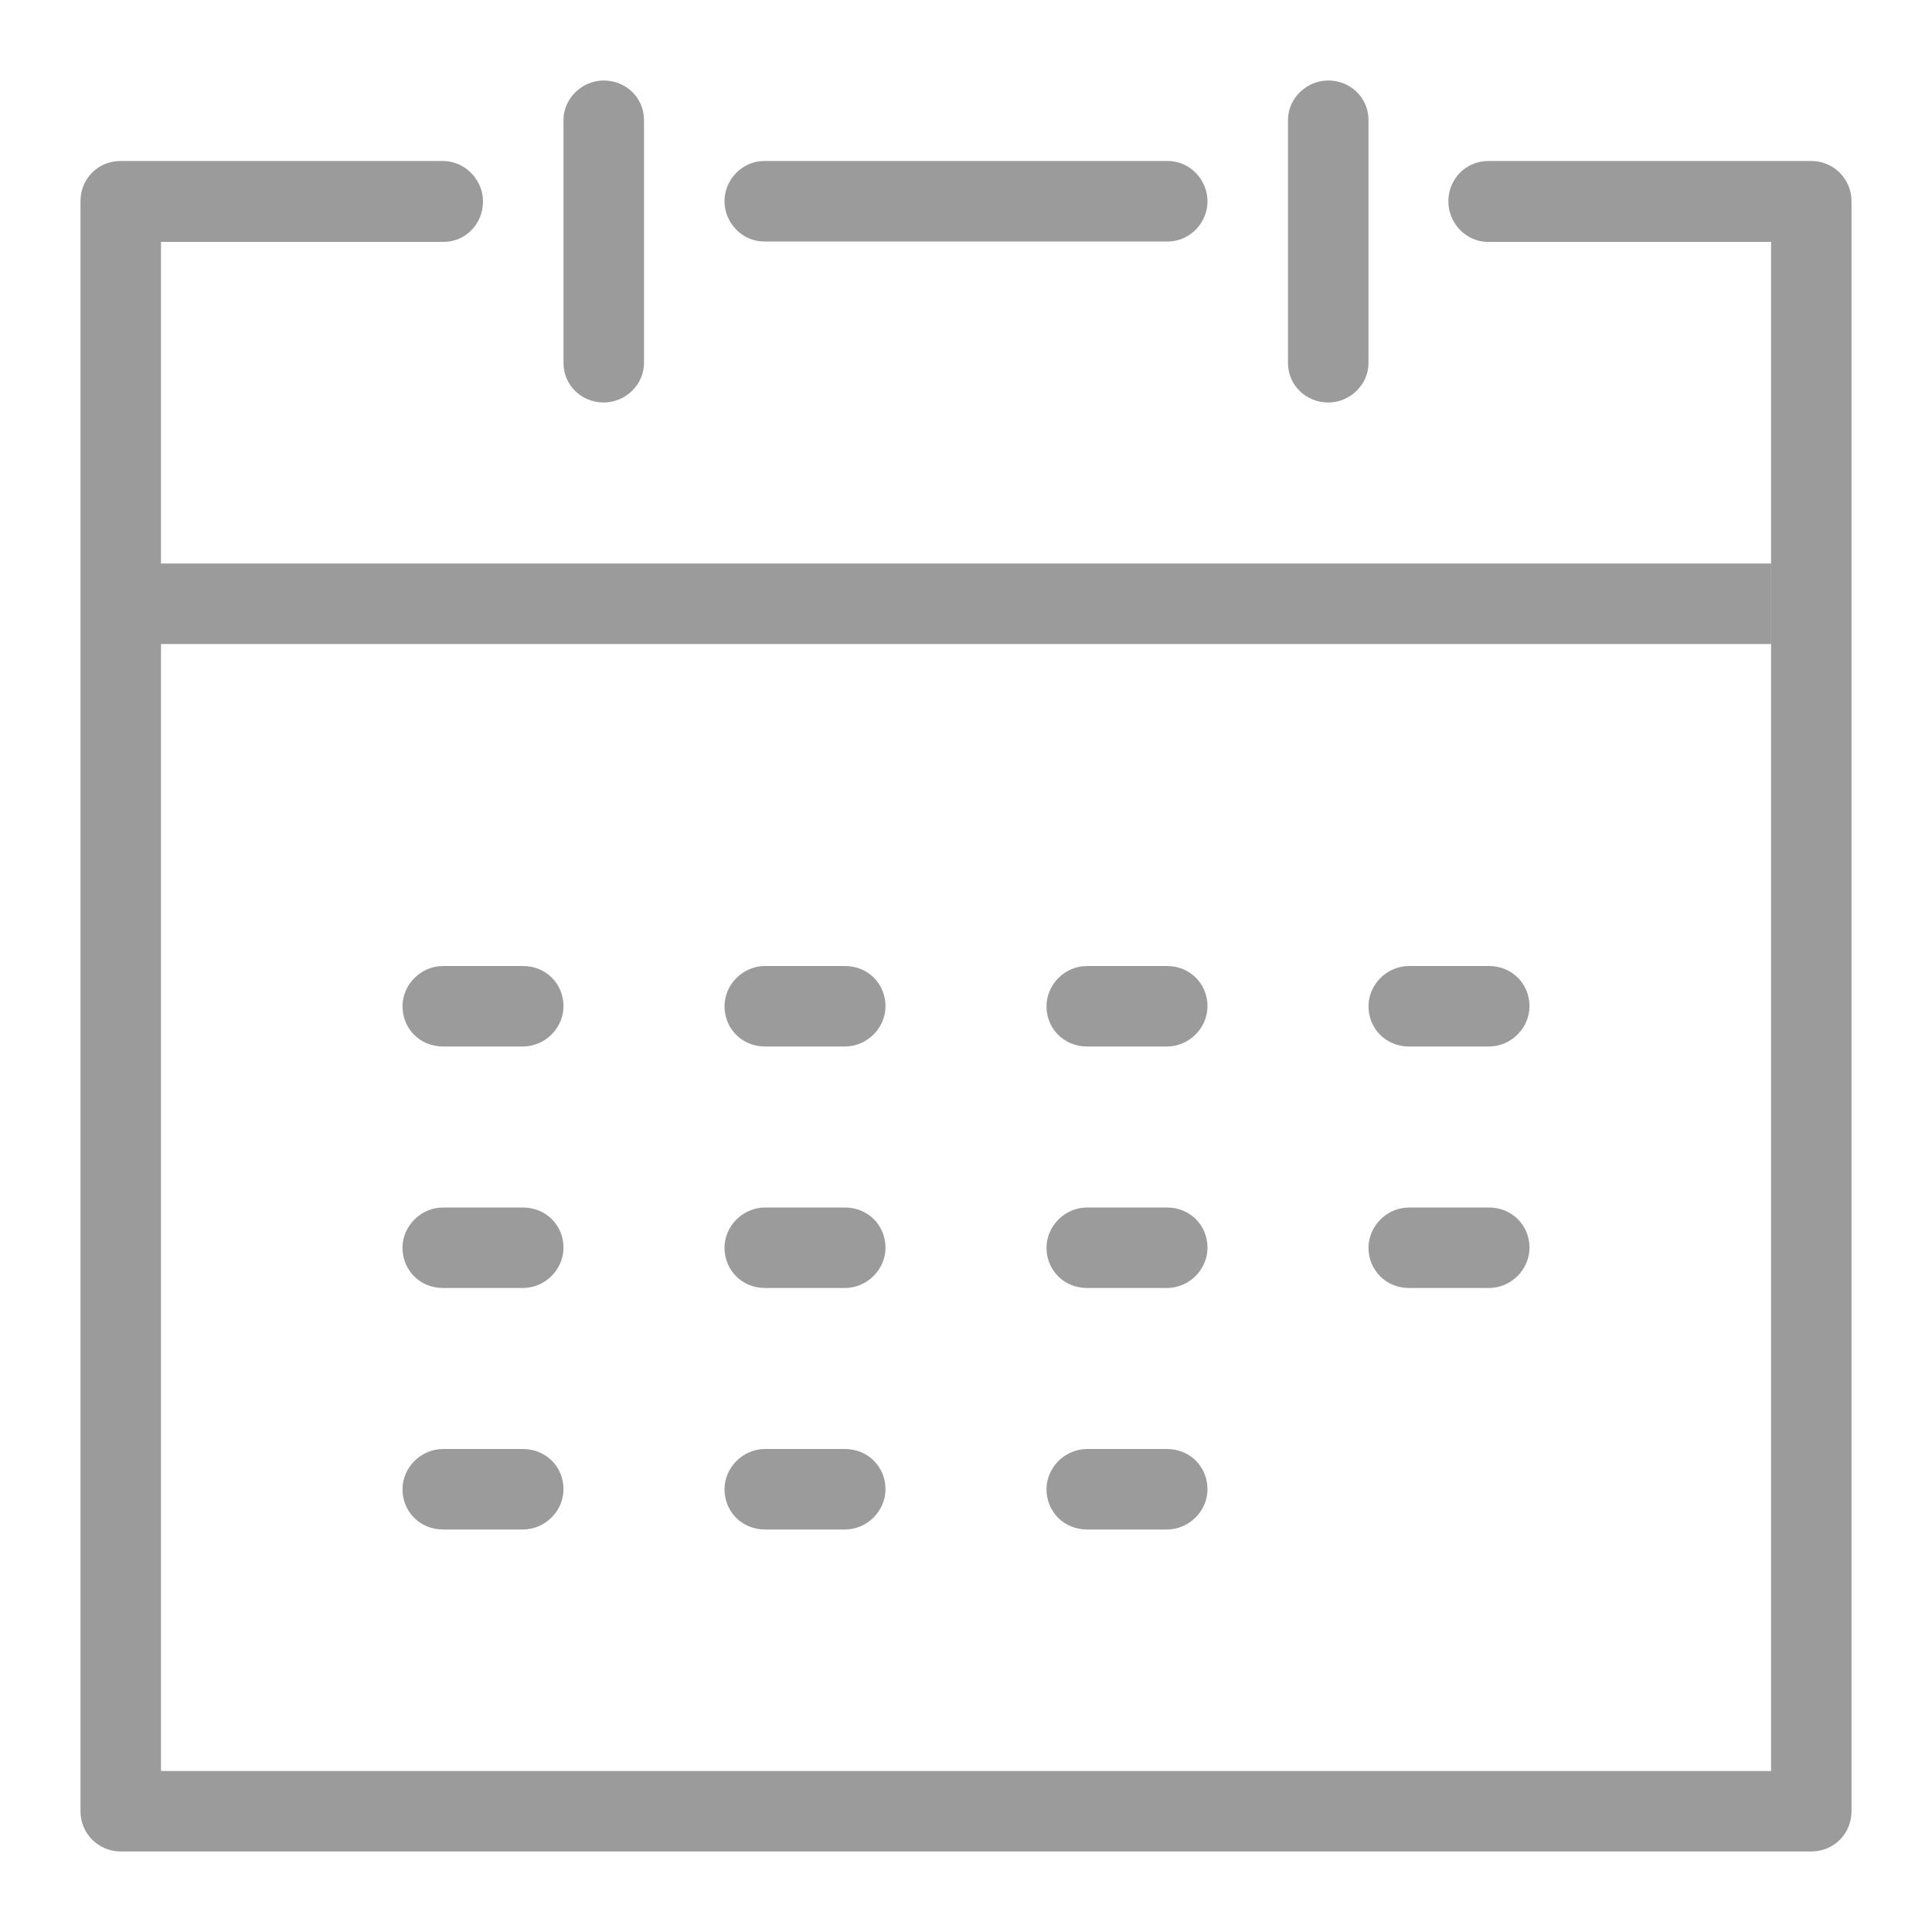
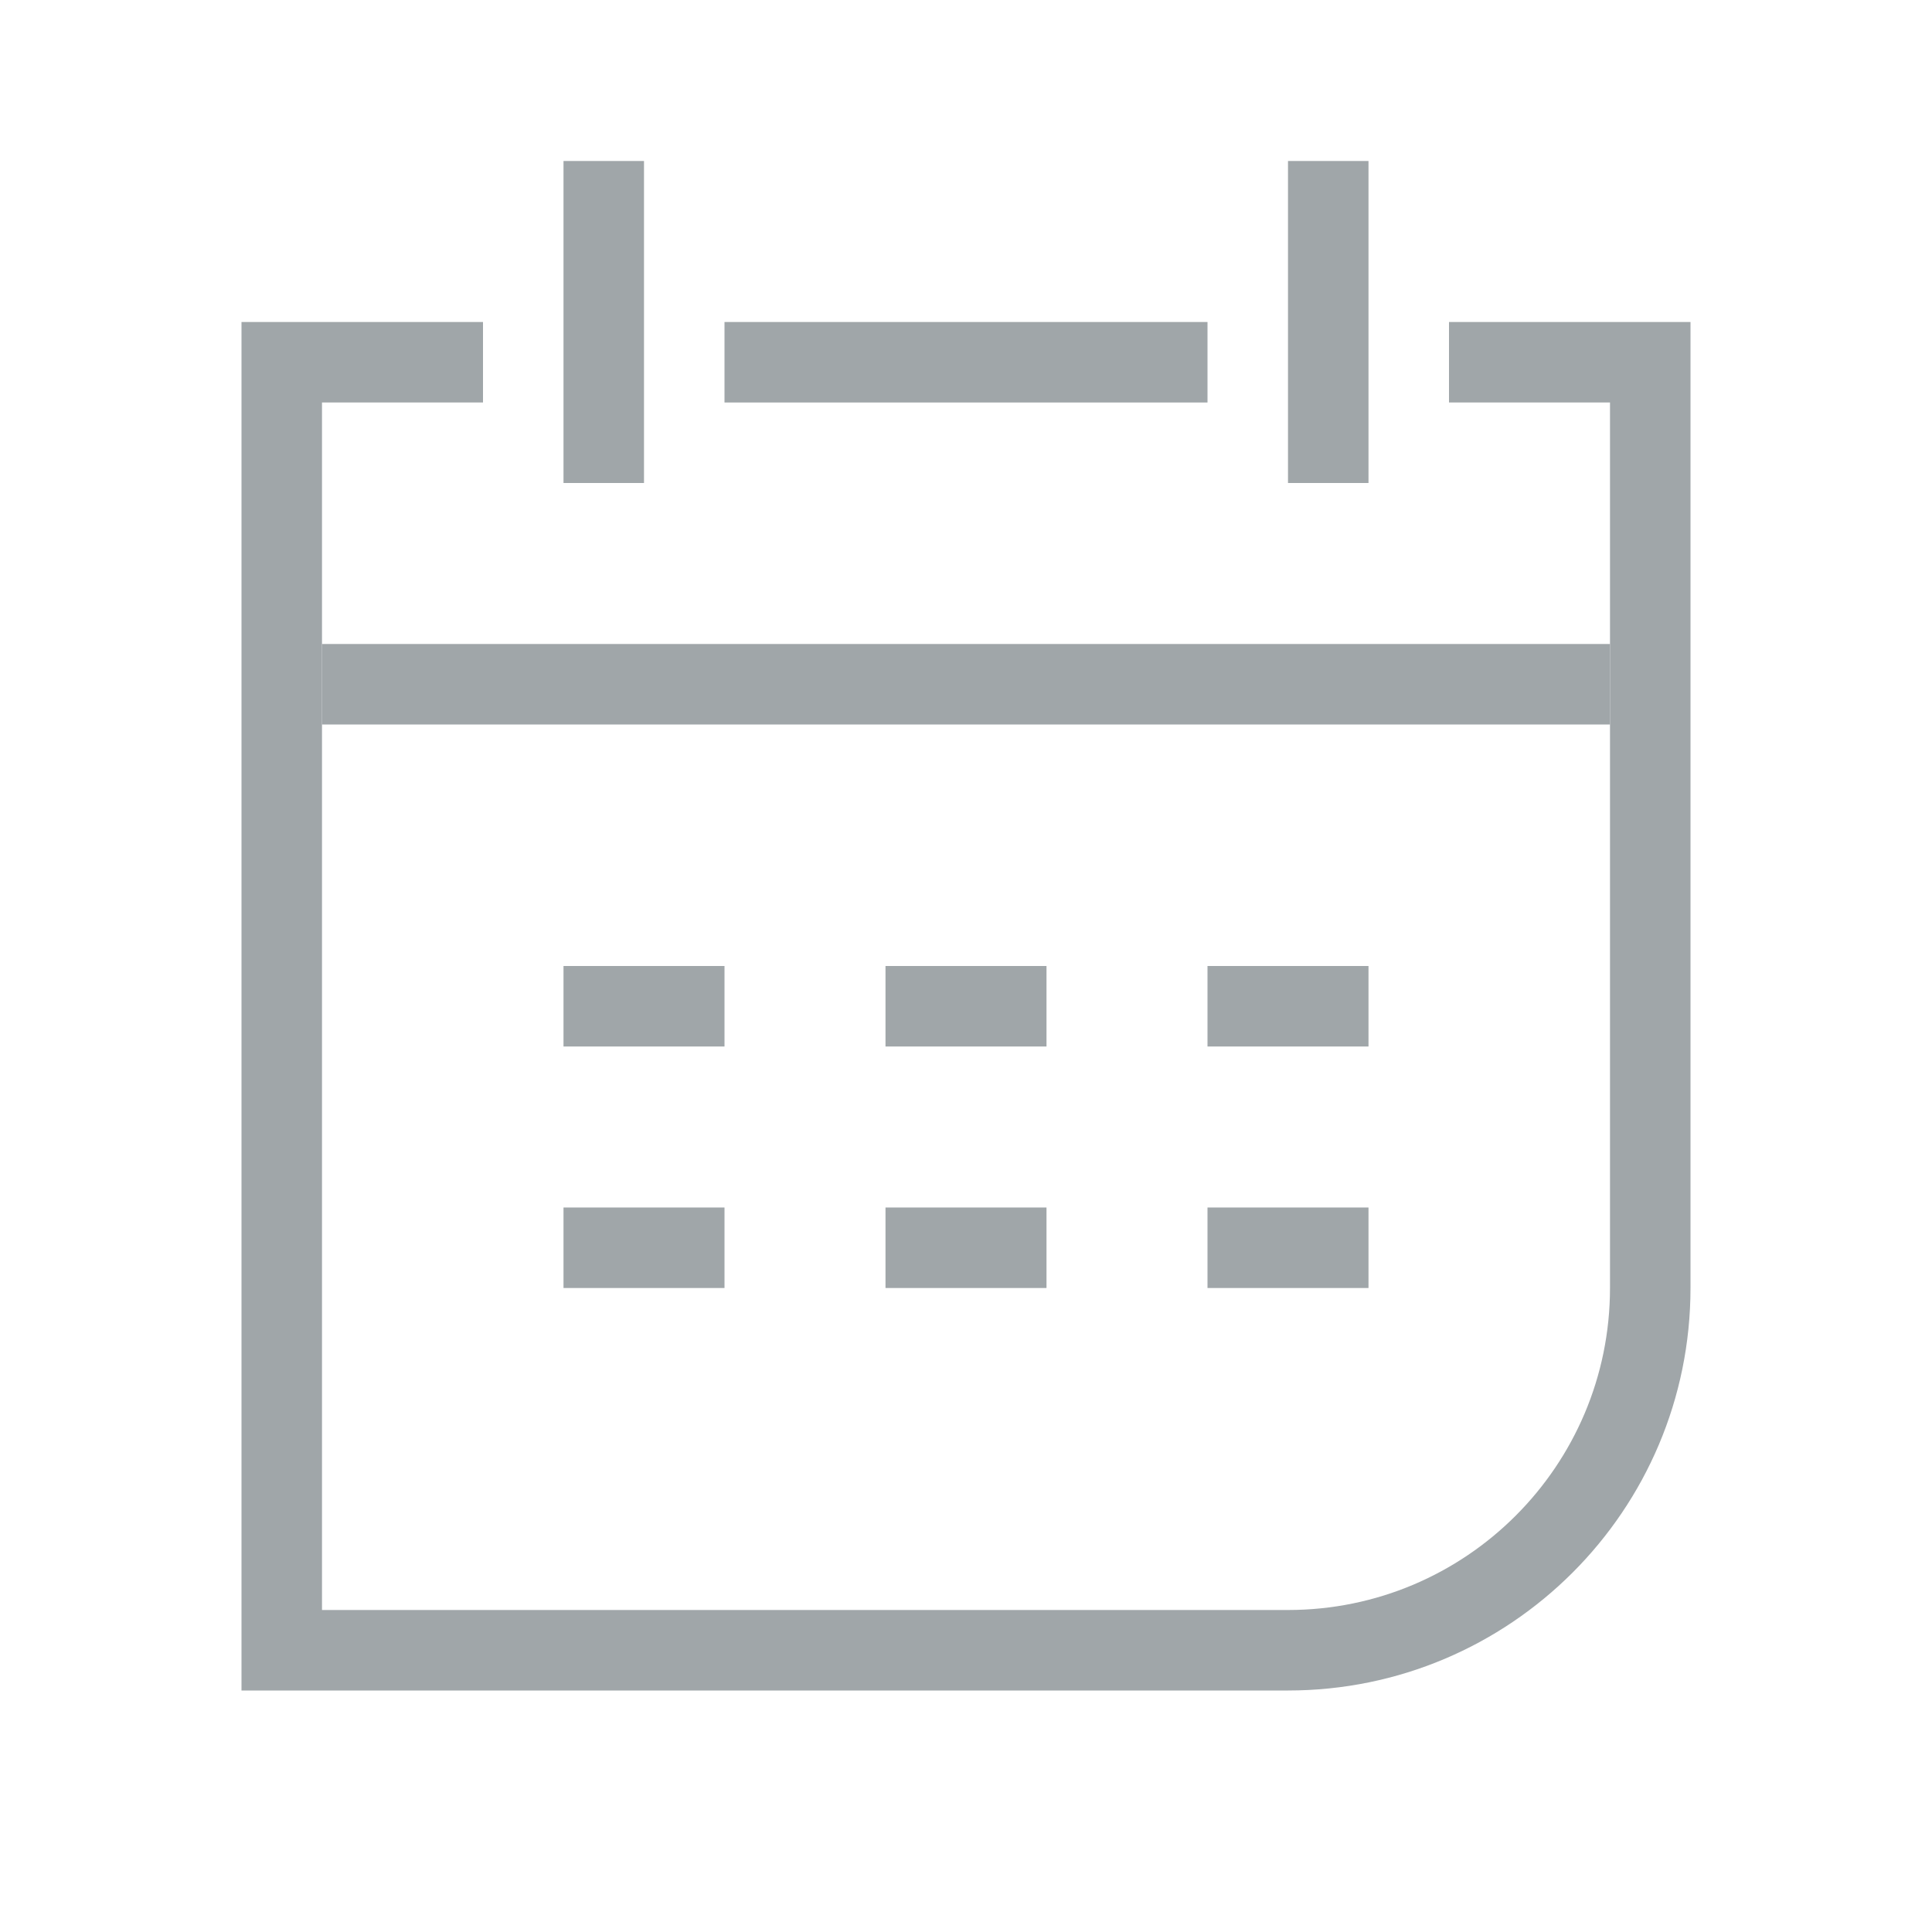
<svg xmlns="http://www.w3.org/2000/svg" width="24" height="24" viewBox="0 0 24 24">
-   <path fill="#9B9B9B" fill-rule="evenodd" d="M1,2.498 C1,2.223 1.215,2 1.498,2 L5.502,2 C5.777,2 6,2.233 6,2.502 L6,2.502 C6,2.78 5.785,3.005 5.51,3.005 L2,3.005 L2,22 L22.001,22 L22.001,3.005 L18.483,3.005 C18.212,3.005 17.992,2.772 17.992,2.502 L17.992,2.502 C17.992,2.225 18.207,2 18.49,2 L22.501,2 C22.777,2 23,2.222 23,2.498 L23,22.502 C23,22.777 22.782,23 22.499,23 L1.501,23 C1.224,23 1,22.778 1,22.502 L1,2.498 Z M2,7 L22,7 L22,8 L2,8 L2,7 Z M5,12.5 C5,12.776 5.214,13 5.505,13 L6.495,13 C6.774,13 7,12.768 7,12.5 L7,12.5 C7,12.224 6.786,12 6.495,12 L5.505,12 C5.226,12 5,12.232 5,12.5 L5,12.5 Z M5,15.5 C5,15.776 5.214,16 5.505,16 L6.495,16 C6.774,16 7,15.768 7,15.5 L7,15.5 C7,15.224 6.786,15 6.495,15 L5.505,15 C5.226,15 5,15.232 5,15.5 L5,15.5 Z M5,18.5 C5,18.776 5.214,19 5.505,19 L6.495,19 C6.774,19 7,18.768 7,18.5 L7,18.5 C7,18.224 6.786,18 6.495,18 L5.505,18 C5.226,18 5,18.232 5,18.5 L5,18.5 Z M9,12.5 C9,12.776 9.214,13 9.505,13 L10.495,13 C10.774,13 11,12.768 11,12.5 L11,12.5 C11,12.224 10.786,12 10.495,12 L9.505,12 C9.226,12 9,12.232 9,12.5 L9,12.5 Z M9,15.5 C9,15.776 9.214,16 9.505,16 L10.495,16 C10.774,16 11,15.768 11,15.5 L11,15.5 C11,15.224 10.786,15 10.495,15 L9.505,15 C9.226,15 9,15.232 9,15.5 L9,15.5 Z M9,18.5 C9,18.776 9.214,19 9.505,19 L10.495,19 C10.774,19 11,18.768 11,18.5 L11,18.5 C11,18.224 10.786,18 10.495,18 L9.505,18 C9.226,18 9,18.232 9,18.5 L9,18.5 Z M13,12.5 C13,12.776 13.214,13 13.505,13 L14.495,13 C14.774,13 15,12.768 15,12.5 L15,12.5 C15,12.224 14.786,12 14.495,12 L13.505,12 C13.226,12 13,12.232 13,12.5 L13,12.5 Z M13,15.5 C13,15.776 13.214,16 13.505,16 L14.495,16 C14.774,16 15,15.768 15,15.5 L15,15.5 C15,15.224 14.786,15 14.495,15 L13.505,15 C13.226,15 13,15.232 13,15.5 L13,15.5 Z M13,18.5 C13,18.776 13.214,19 13.505,19 L14.495,19 C14.774,19 15,18.768 15,18.5 L15,18.5 C15,18.224 14.786,18 14.495,18 L13.505,18 C13.226,18 13,18.232 13,18.5 L13,18.5 Z M17,12.5 C17,12.776 17.214,13 17.505,13 L18.495,13 C18.774,13 19,12.768 19,12.5 L19,12.5 C19,12.224 18.786,12 18.495,12 L17.505,12 C17.226,12 17,12.232 17,12.5 L17,12.5 Z M17,15.5 C17,15.776 17.214,16 17.505,16 L18.495,16 C18.774,16 19,15.768 19,15.5 L19,15.5 C19,15.224 18.786,15 18.495,15 L17.505,15 C17.226,15 17,15.232 17,15.5 L17,15.5 Z M9,2.5 C9,2.224 9.228,2 9.491,2 L14.509,2 C14.78,2 15,2.232 15,2.5 L15,2.5 C15,2.776 14.772,3 14.509,3 L9.491,3 C9.22,3 9,2.768 9,2.5 L9,2.5 Z M7,1.49 C7,1.22 7.232,1 7.5,1 L7.5,1 C7.776,1 8,1.215 8,1.49 L8,4.51 C8,4.78 7.768,5 7.5,5 L7.5,5 C7.224,5 7,4.785 7,4.51 L7,1.49 Z M16,1.49 C16,1.22 16.232,1 16.5,1 L16.5,1 C16.776,1 17,1.215 17,1.49 L17,4.51 C17,4.78 16.768,5 16.5,5 L16.5,5 C16.224,5 16,4.785 16,4.51 L16,1.49 Z" />
+   <g fill="#A0A6A9">
+     <path d="M18,5 L18,4 L21,4 L21,16 C21,18.761 18.761,21 16,21 L3,21 L3,4 L6,4 L6,5 L4,5 L4,20 L16,20 C18.209,20 20,18.209 20,16 L20,5 L18,5 Z" />
+     <polygon points="7 2 7 6 8 6 8 2" />
+     <polygon points="16 2 16 6 17 6 17 2" />
+     <polygon points="7 13 9 13 9 12 7 12" />
+     <polygon points="7 16 9 16 9 15 7 15" />
+     <polygon points="11 13 13 13 13 12 11 12" />
+     <polygon points="9 5 15 5 15 4 9 4" />
+     <polygon points="11 16 13 16 13 15 11 15" />
+     <polygon points="15 16 17 16 17 15 15 15" />
+     <polygon points="15 13 17 13 17 12 15 12" />
+     <polygon points="4 9 20 9 20 8 4 8" />
+   </g>
</svg>
